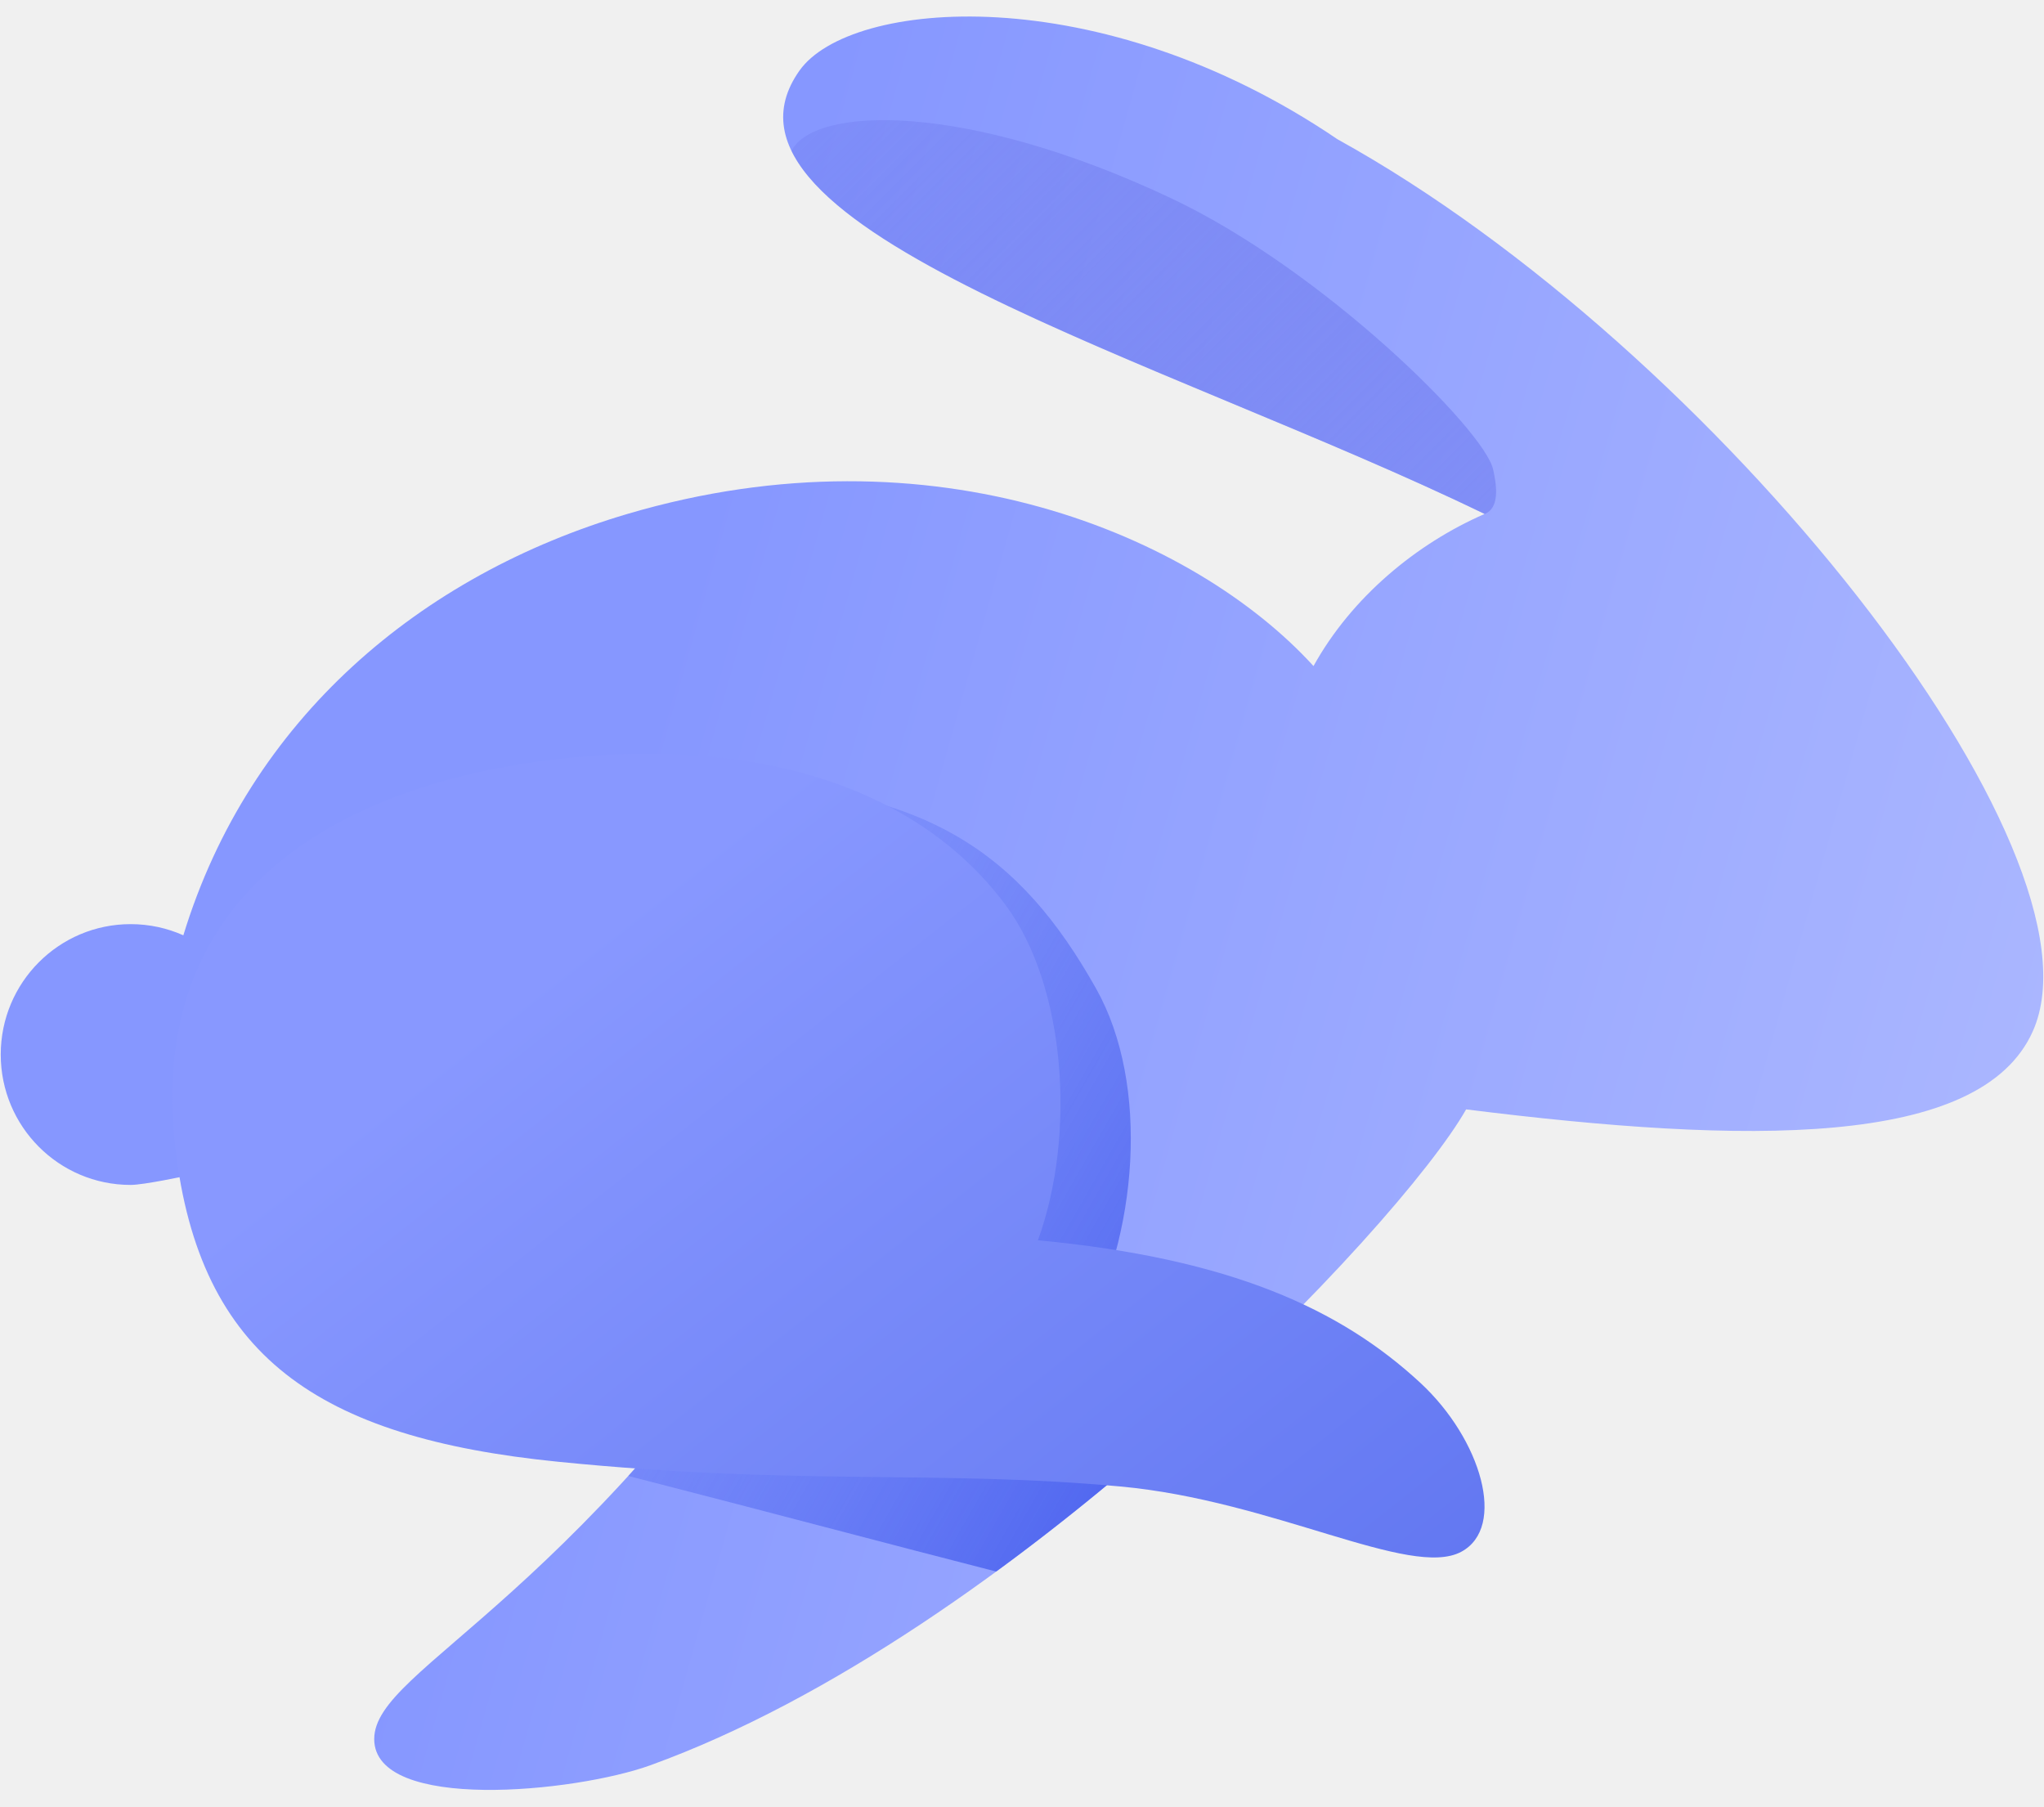
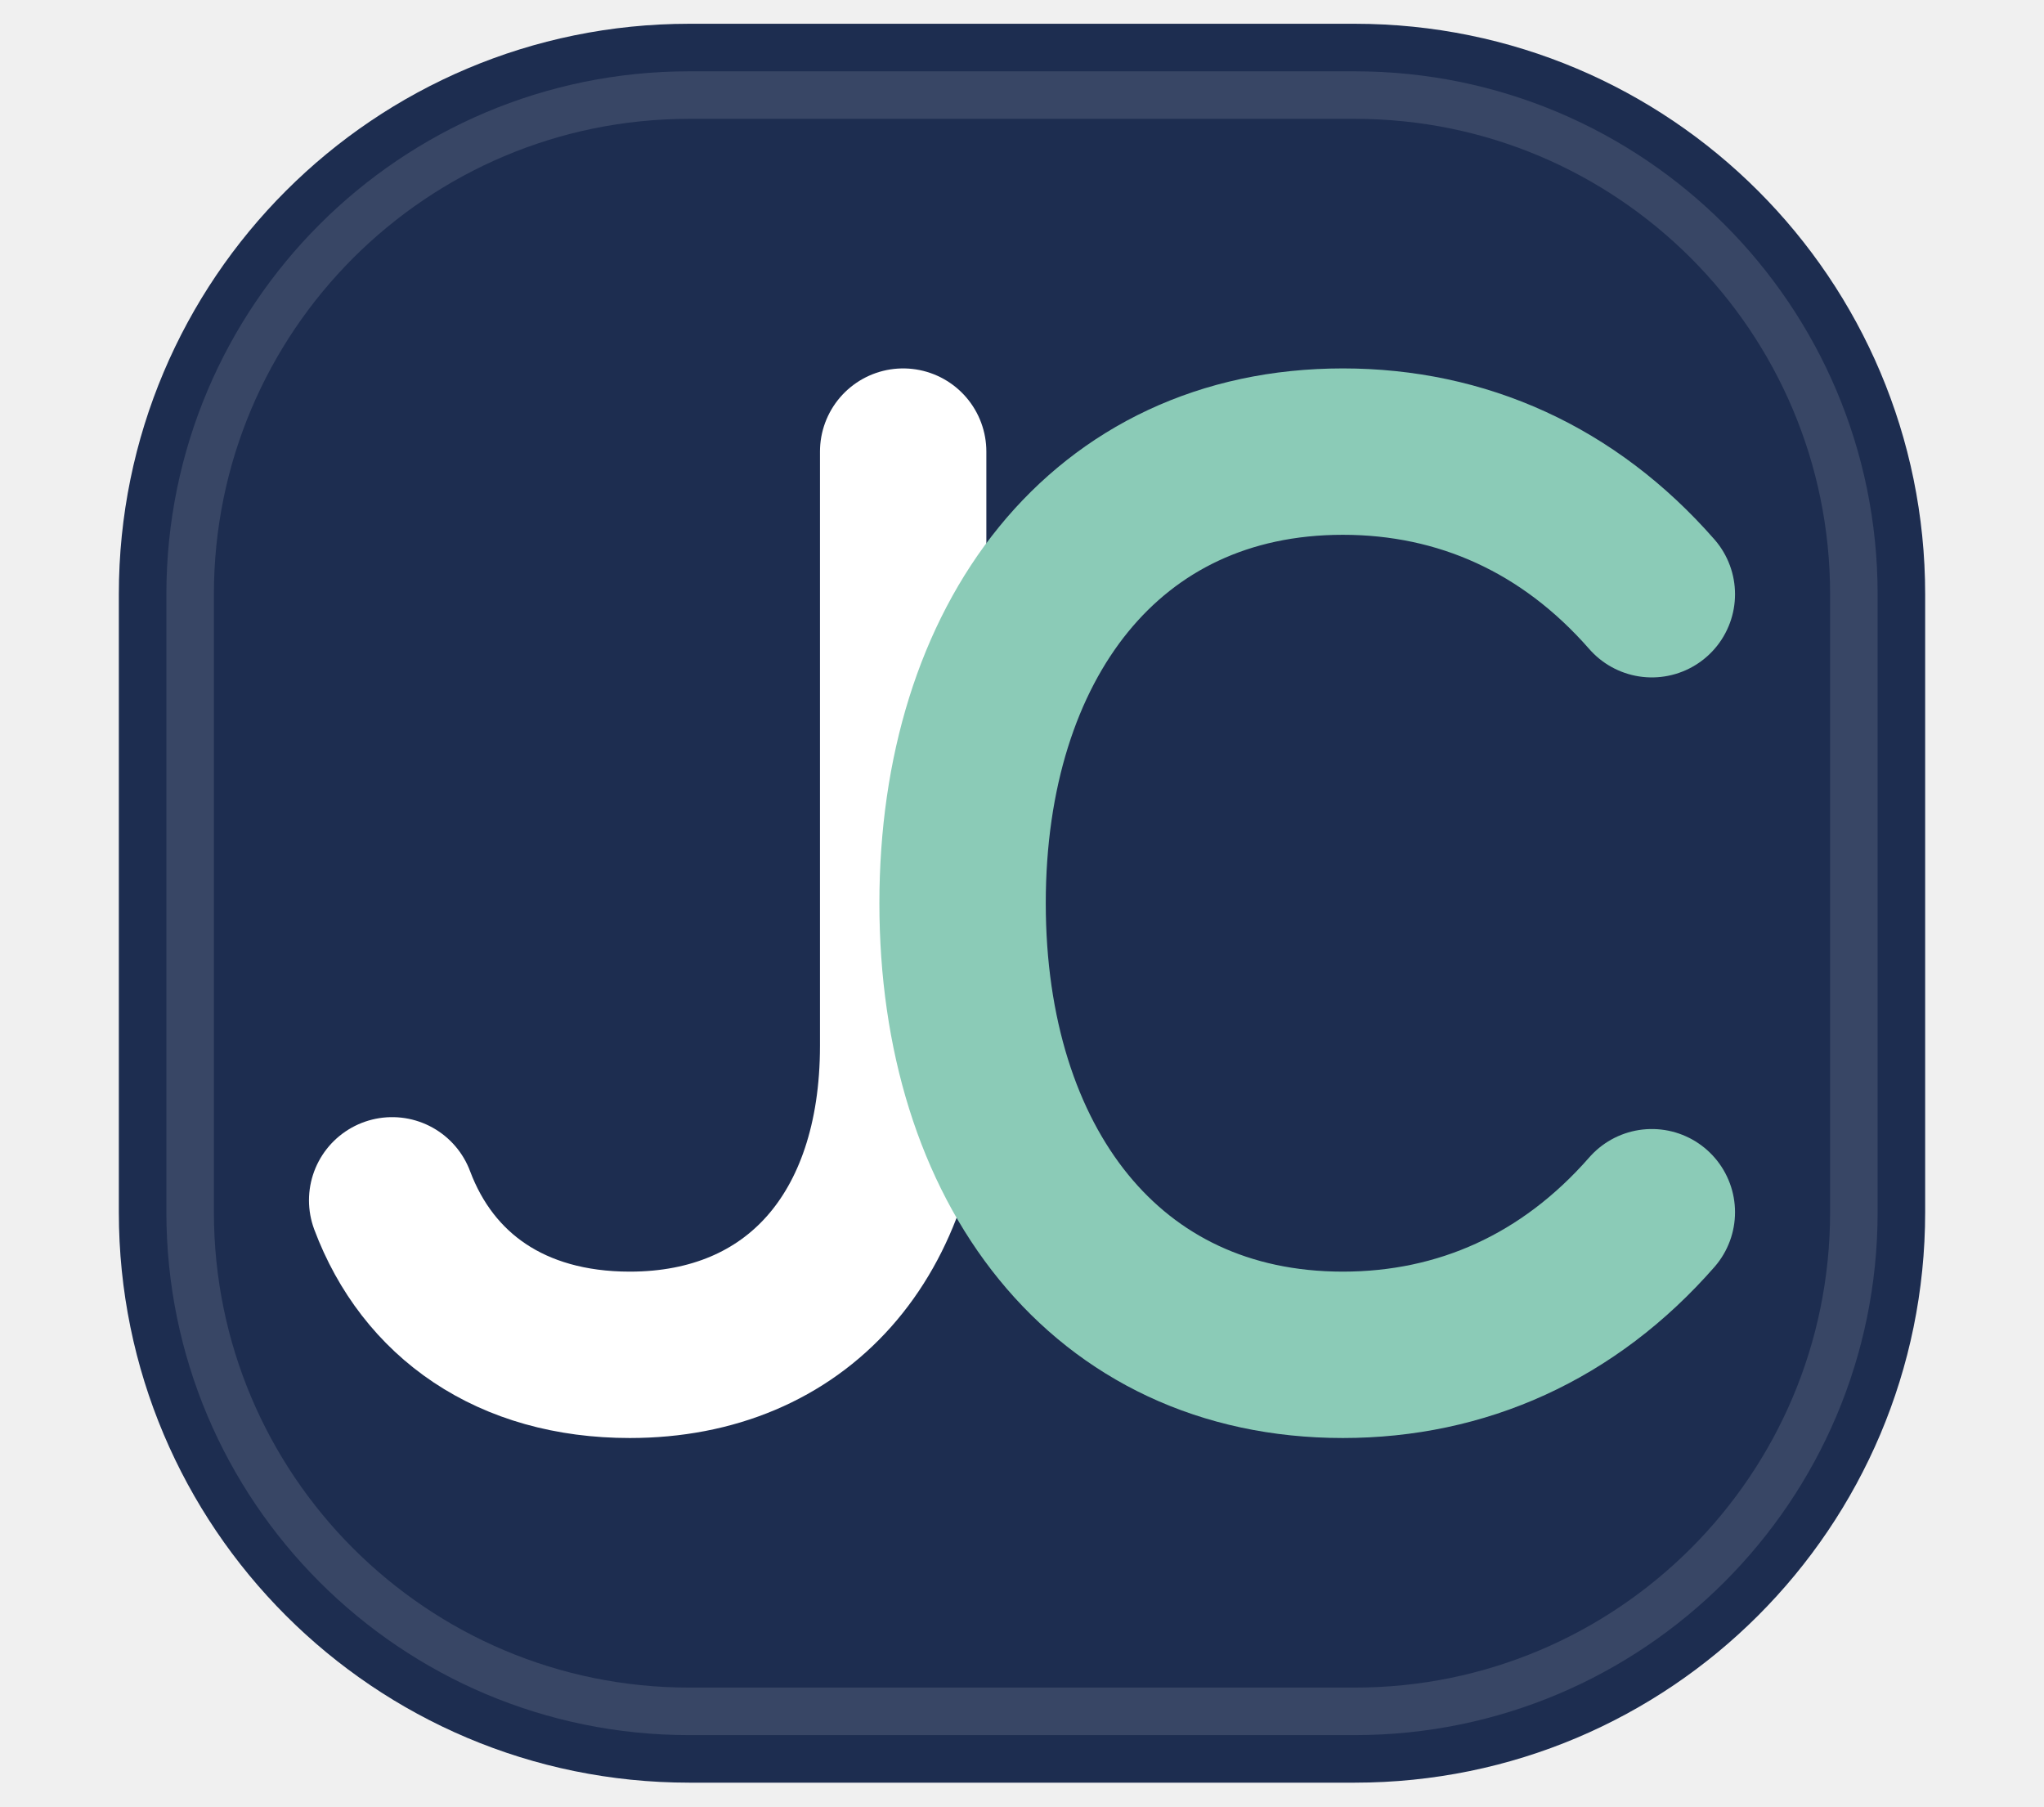
<svg xmlns="http://www.w3.org/2000/svg" width="86" height="76" viewBox="0 0 86 76" fill="none">
-   <g id="Group 1">
-     <g id="logo">
-       <path id="body" d="M85.53 43.386C88.905 35.817 72.218 14.671 56.277 5.861C46.229 -0.964 35.758 -0.026 33.638 2.97C28.984 9.547 49.048 15.119 62.466 21.622C59.582 22.879 56.864 25.136 55.265 28.022C50.263 22.54 39.283 17.819 26.399 21.622C17.718 24.184 10.502 30.226 7.714 39.35C7.036 39.048 6.286 38.88 5.496 38.88C2.478 38.88 0.031 41.336 0.031 44.366C0.031 47.396 2.478 49.852 5.496 49.852C6.056 49.852 7.805 49.475 7.805 49.475L35.758 49.678C24.579 67.48 15.745 70.082 15.745 73.166C15.745 76.25 24.198 75.415 27.372 74.265C42.566 68.762 58.885 51.611 61.686 46.674C73.446 48.146 83.329 48.321 85.53 43.386Z" fill="url(#paint0_linear_9874_3992)" />
-       <path id="shadow ear" fill-rule="evenodd" clip-rule="evenodd" d="M62.464 21.624C62.465 21.625 62.466 21.625 62.467 21.625C63.089 21.38 62.988 20.457 62.818 19.733C62.425 18.069 55.652 11.356 49.292 8.349C40.626 4.252 34.245 4.463 33.302 6.351C35.067 9.983 43.251 13.393 51.798 16.954C55.445 18.473 59.157 20.02 62.466 21.623C62.465 21.624 62.465 21.624 62.464 21.624Z" fill="url(#paint1_linear_9874_3992)" />
-       <path id="shadow leg" fill-rule="evenodd" clip-rule="evenodd" d="M51.467 58.173C49.715 57.501 47.735 56.884 45.484 56.324C47.884 52.014 48.387 45.632 46.121 41.598C42.94 35.936 38.947 32.922 29.668 32.922C24.565 32.922 10.825 34.647 10.581 46.161C10.555 47.369 10.58 48.476 10.667 49.494L35.758 49.677C32.376 55.063 29.208 59.058 26.434 62.096C29.764 62.952 32.512 63.671 35.035 64.331C37.429 64.958 39.62 65.531 41.913 66.118C45.373 63.589 48.625 60.83 51.467 58.173Z" fill="url(#paint2_linear_9874_3992)" />
-       <path id="leg" d="M7.379 48.31C8.404 57.056 13.356 60.484 23.474 61.498C33.593 62.513 39.398 61.832 47.125 62.538C53.579 63.127 59.342 66.429 61.479 65.288C63.403 64.261 62.327 60.552 59.753 58.172C56.416 55.087 51.797 52.942 43.67 52.181C45.29 47.73 44.836 41.489 42.321 38.093C38.684 33.184 31.971 30.964 23.474 31.934C14.598 32.947 6.092 37.334 7.379 48.31Z" fill="url(#paint3_linear_9874_3992)" />
-     </g>
-   </g>
-   <defs>
-     <linearGradient id="paint0_linear_9874_3992" x1="25.389" y1="36.683" x2="84.836" y2="53.478" gradientUnits="userSpaceOnUse">
-       <stop stop-color="#8697FF" />
-       <stop offset="1" stop-color="#ABB7FF" />
-     </linearGradient>
-     <linearGradient id="paint1_linear_9874_3992" x1="74.798" y1="35.551" x2="31.766" y2="-7.424" gradientUnits="userSpaceOnUse">
-       <stop stop-color="#8697FF" />
-       <stop offset="1" stop-color="#5156D8" stop-opacity="0" />
-     </linearGradient>
-     <linearGradient id="paint2_linear_9874_3992" x1="52.66" y1="59.676" x2="11.402" y2="36.044" gradientUnits="userSpaceOnUse">
-       <stop stop-color="#465EED" />
-       <stop offset="1" stop-color="#8697FF" stop-opacity="0" />
-     </linearGradient>
-     <linearGradient id="paint3_linear_9874_3992" x1="28.936" y1="36.236" x2="56.901" y2="71.635" gradientUnits="userSpaceOnUse">
-       <stop stop-color="#8898FF" />
-       <stop offset="0.984" stop-color="#6277F1" />
-     </linearGradient>
-   </defs>
+   <rect x="5" y="1" width="76" height="74" rx="24" fill="#1D2D50" />
+   <rect x="8" y="4" width="70" height="68" rx="21" stroke="white" stroke-opacity="0.12" stroke-width="2" />
+   <path d="M38 19V44C38 52 33.5 57 26.5 57C21.5 57 18 54.5 16.5 50.5" stroke="white" stroke-width="7" stroke-linecap="round" stroke-linejoin="round" />
+   <path d="M69.5 25C66 21 61.5 19 56.5 19C46.5 19 40.5 27 40.5 38C40.5 49 46.5 57 56.5 57C61.5 57 66 55 69.5 51" stroke="#8BCBB7" stroke-width="7" stroke-linecap="round" stroke-linejoin="round" />
</svg>
